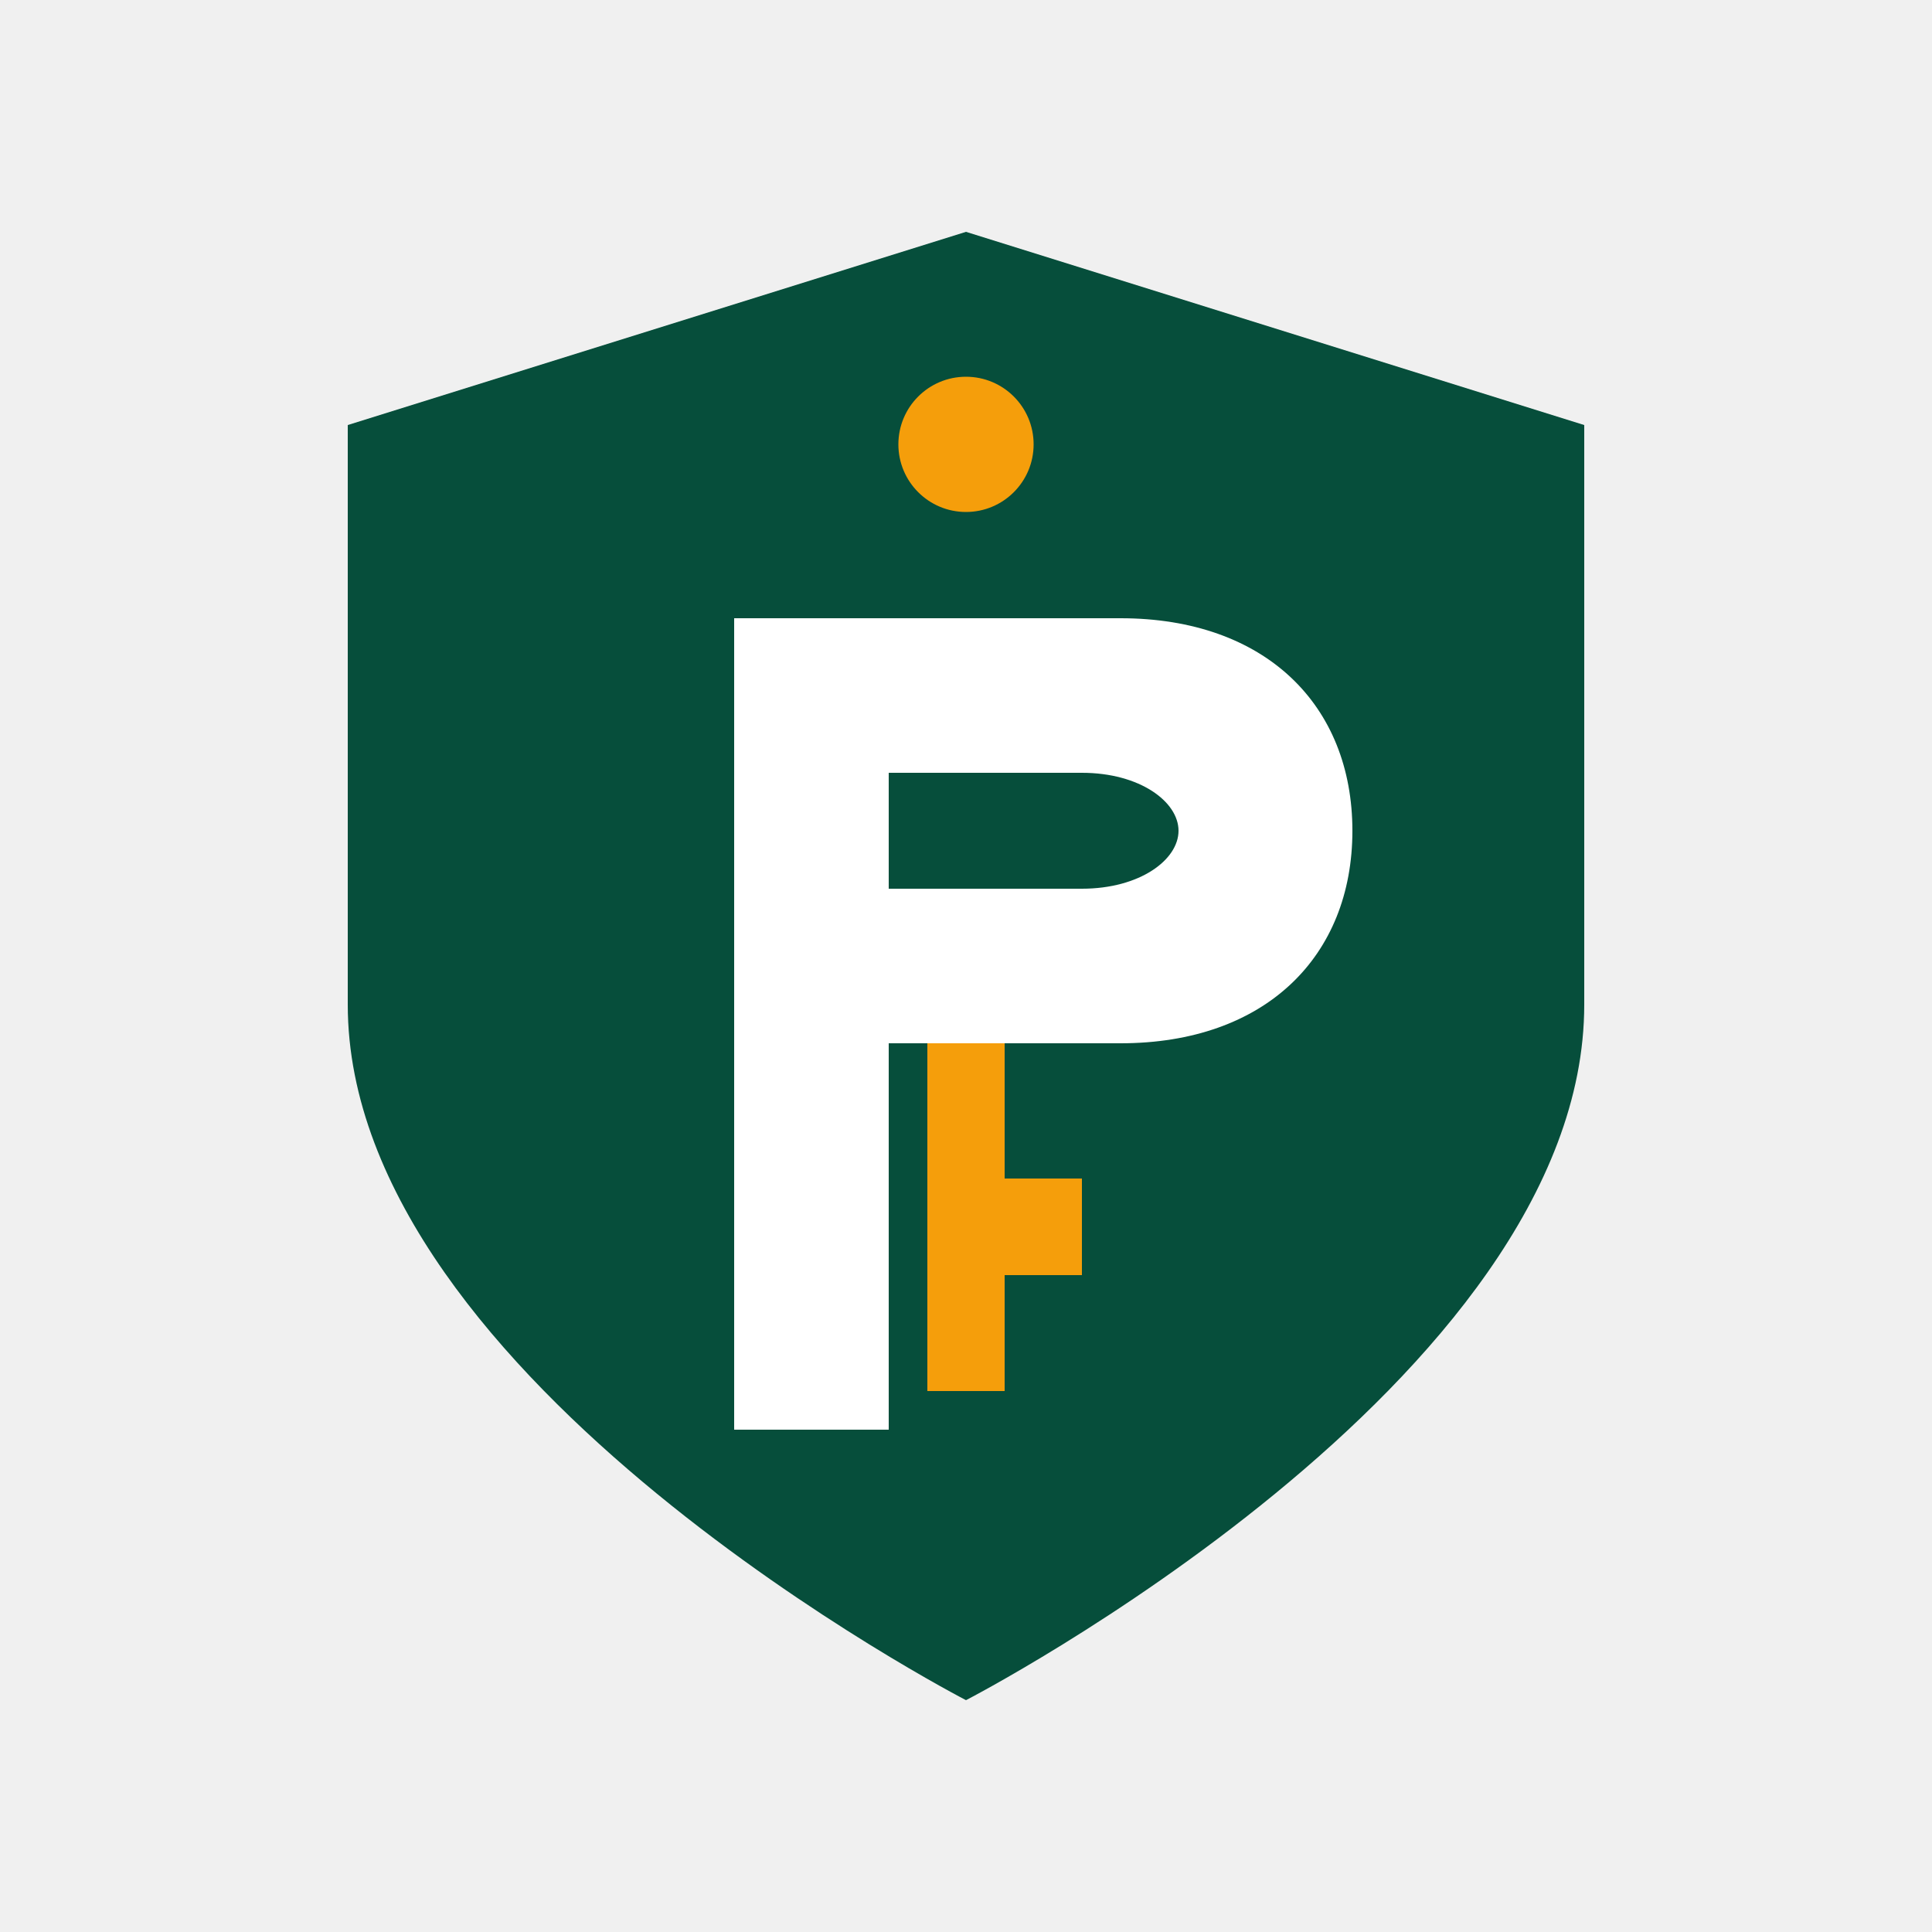
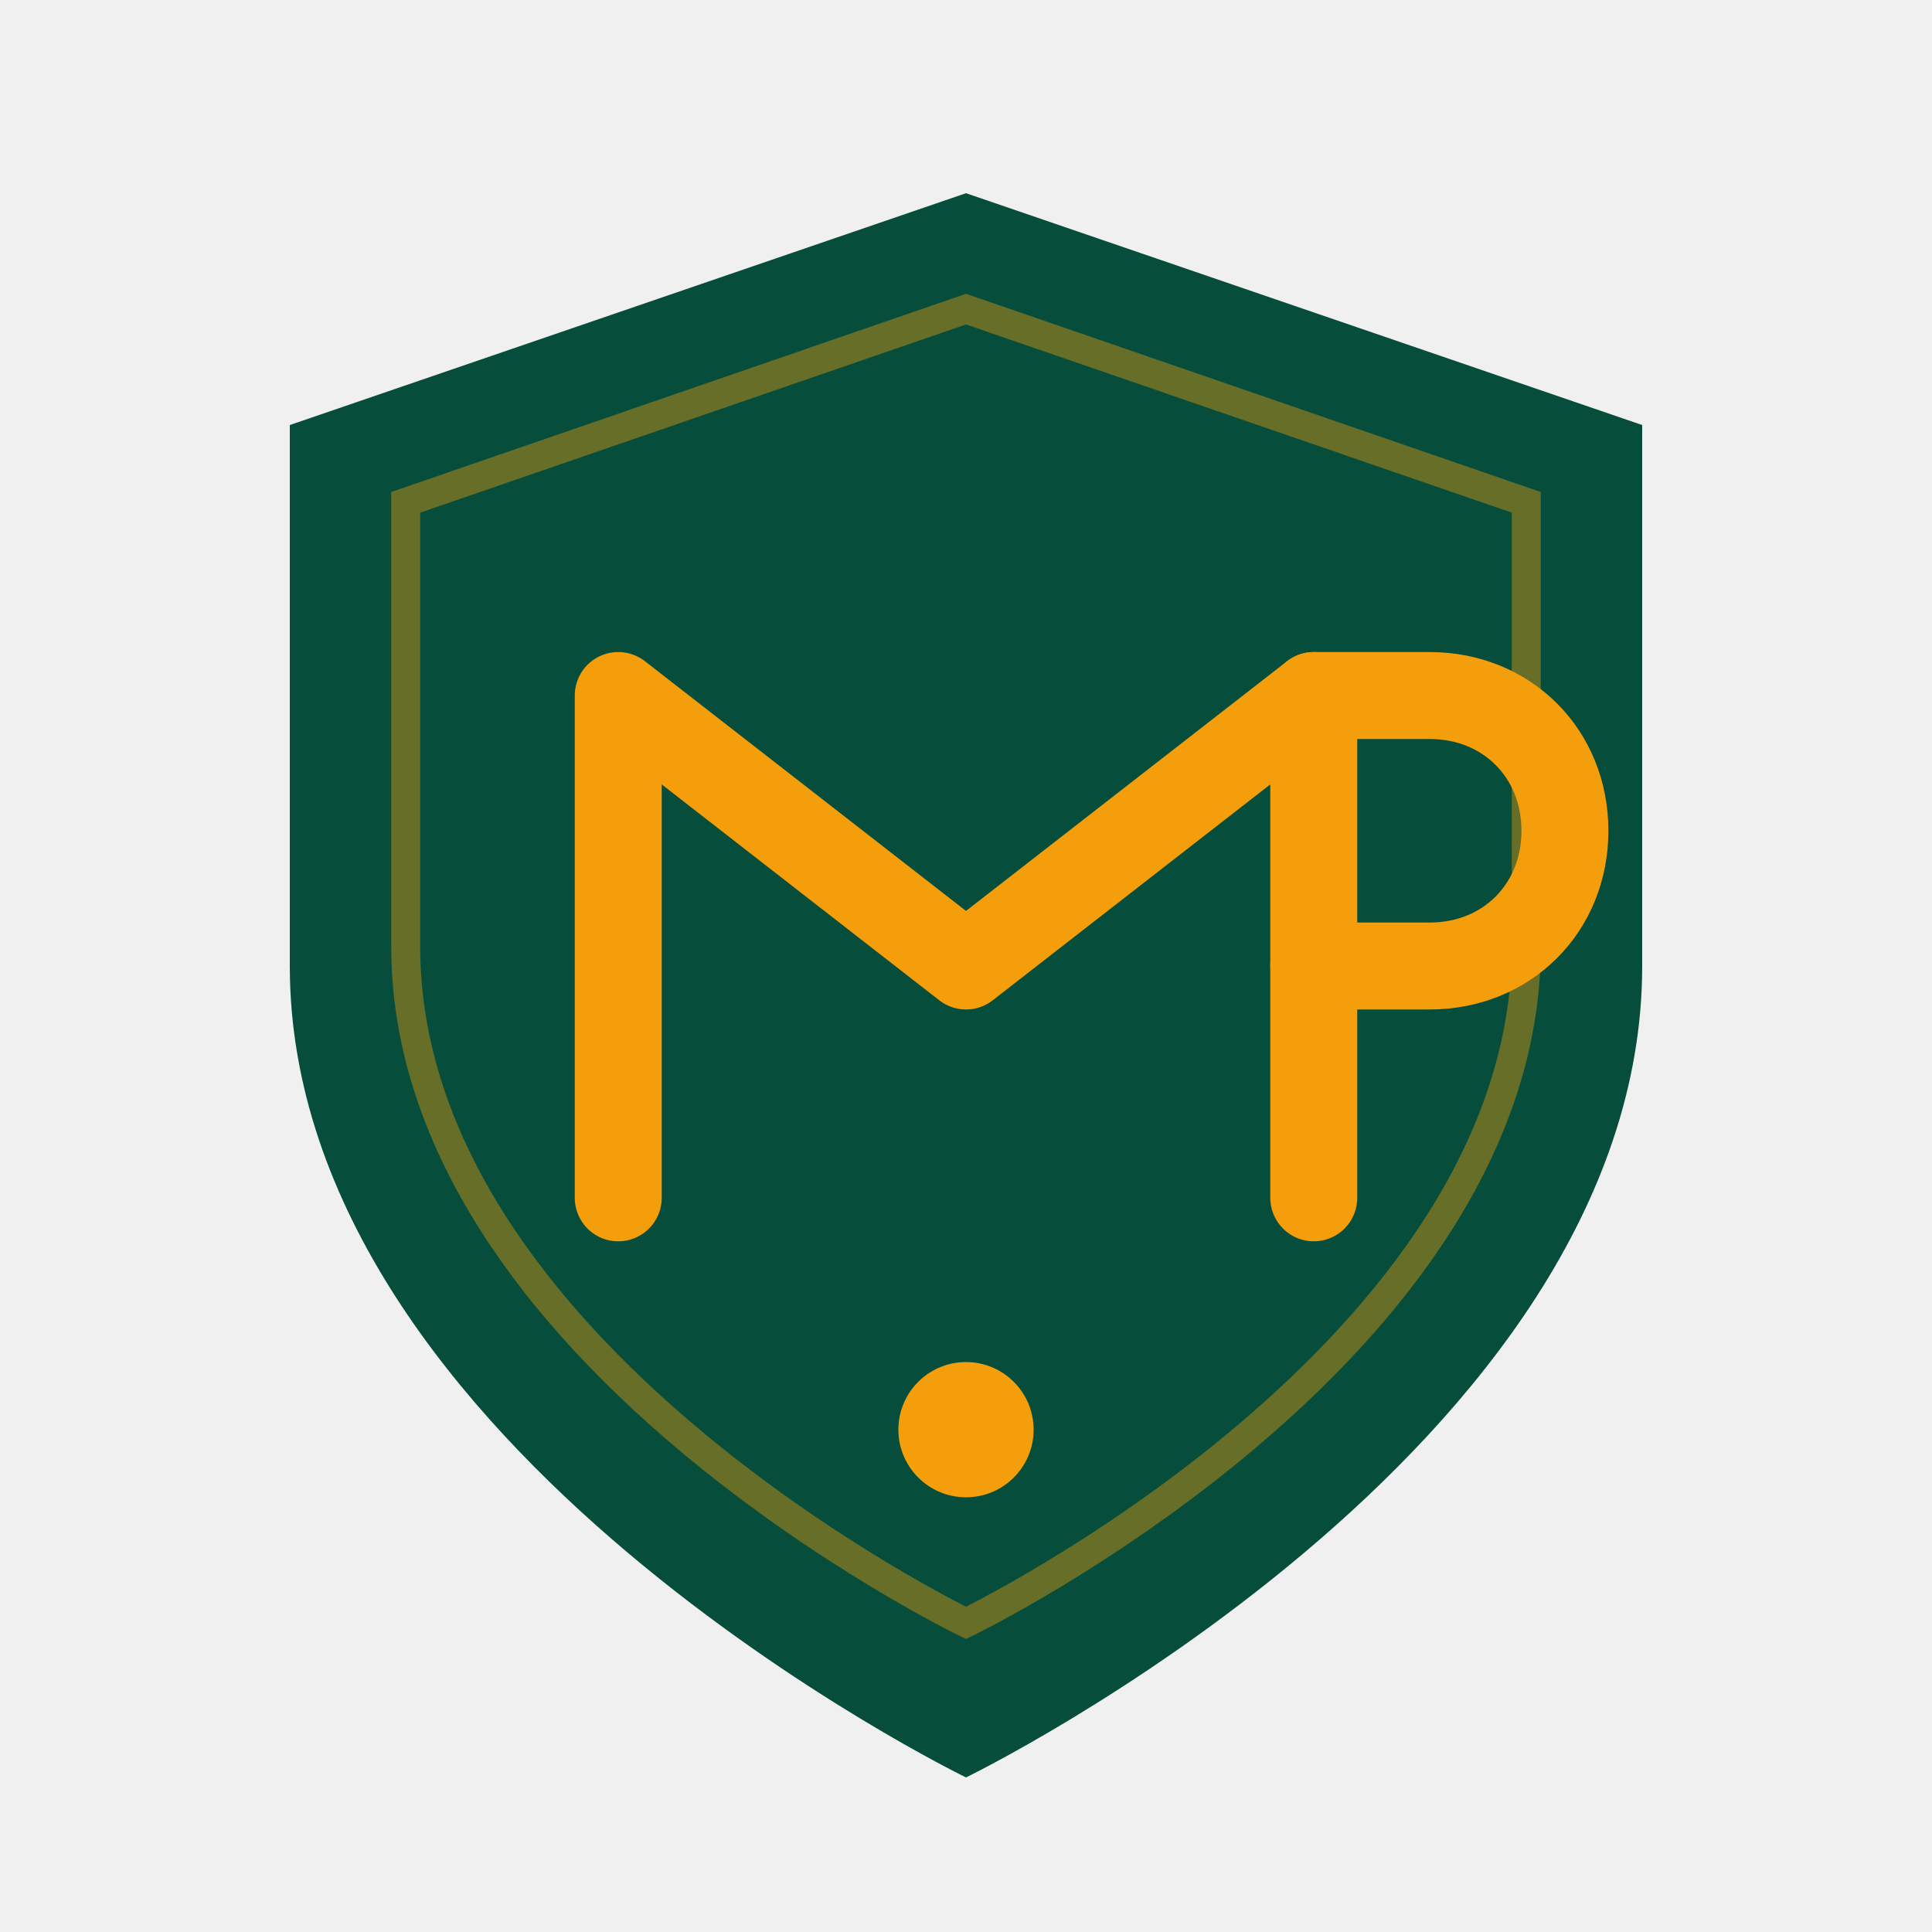
<svg xmlns="http://www.w3.org/2000/svg" viewBox="0 0 100 100" fill="none">
-   <path d="M18 22C18 22 50 12 50 12C50 12 82 22 82 22V52C82 71.5 50 88 50 88C50 88 18 71.5 18 52V22Z" fill="#064E3B" />
-   <path d="M38 32H58C65.5 32 70 36.5 70 43C70 49.5 65.5 54 58 54H46V74H38V32ZM46 46H56C59 46 61 44.5 61 43C61 41.5 59 40 56 40H46V46Z" fill="#FFFFFF" />
-   <path d="M48 54V72H52V66H56V61H52V54H48Z" fill="#F59E0B" />
-   <circle cx="50" cy="23" r="3.5" fill="#F59E0B" />
+   <path d="M50 10 L85 22 V50 C85 75 50 92 50 92 C50 92 15 75 15 50 V22 Z" fill="#064E3B" />
+   <path d="M50 16 L79 26 V49 C79 70 50 84 50 84 C50 84 21 70 21 49 V26 Z" stroke="#F59E0B" stroke-width="1.5" stroke-opacity="0.4" />
+   <path d="M32 62 V36 L50 50 L68 36 V62" stroke="#F59E0B" stroke-width="4.5" stroke-linecap="round" stroke-linejoin="round" />
+   <path d="M68 36 H74 C78 36 81 39 81 43 C81 47 78 50 74 50 H68" stroke="#F59E0B" stroke-width="4.5" stroke-linecap="round" stroke-linejoin="round" />
+   <circle cx="50" cy="74" r="3.5" fill="#F59E0B" />
</svg>
